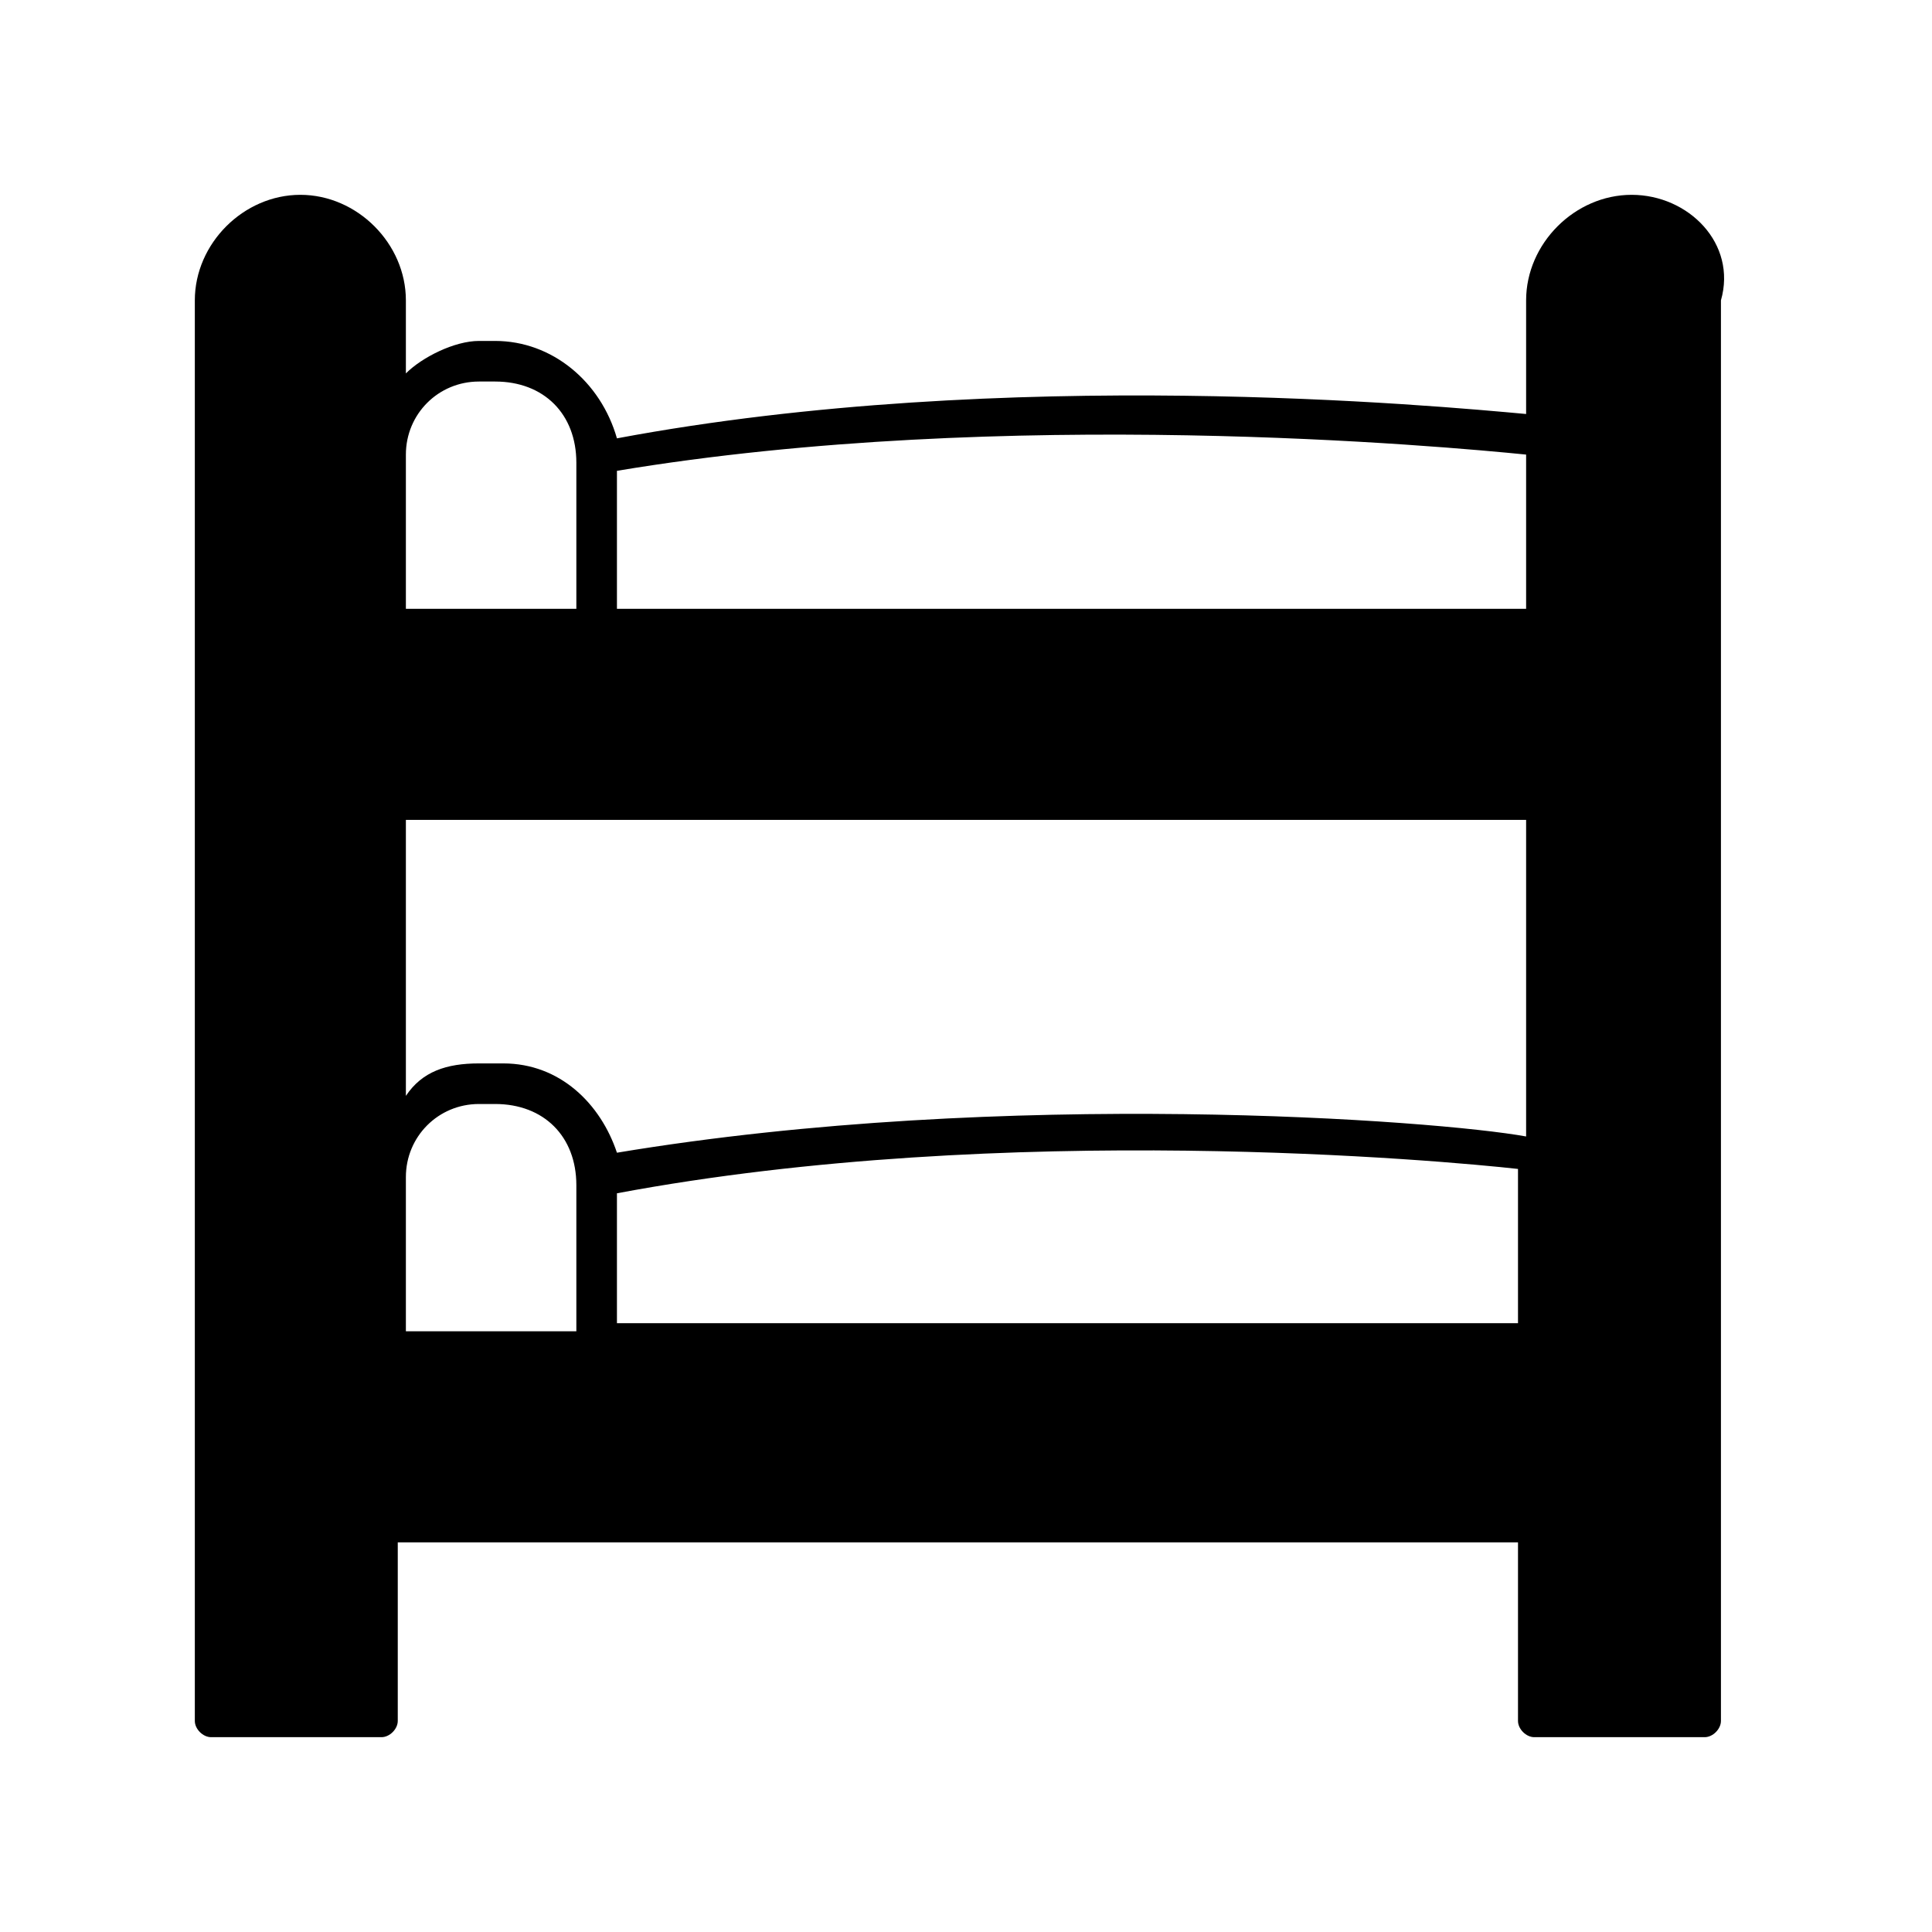
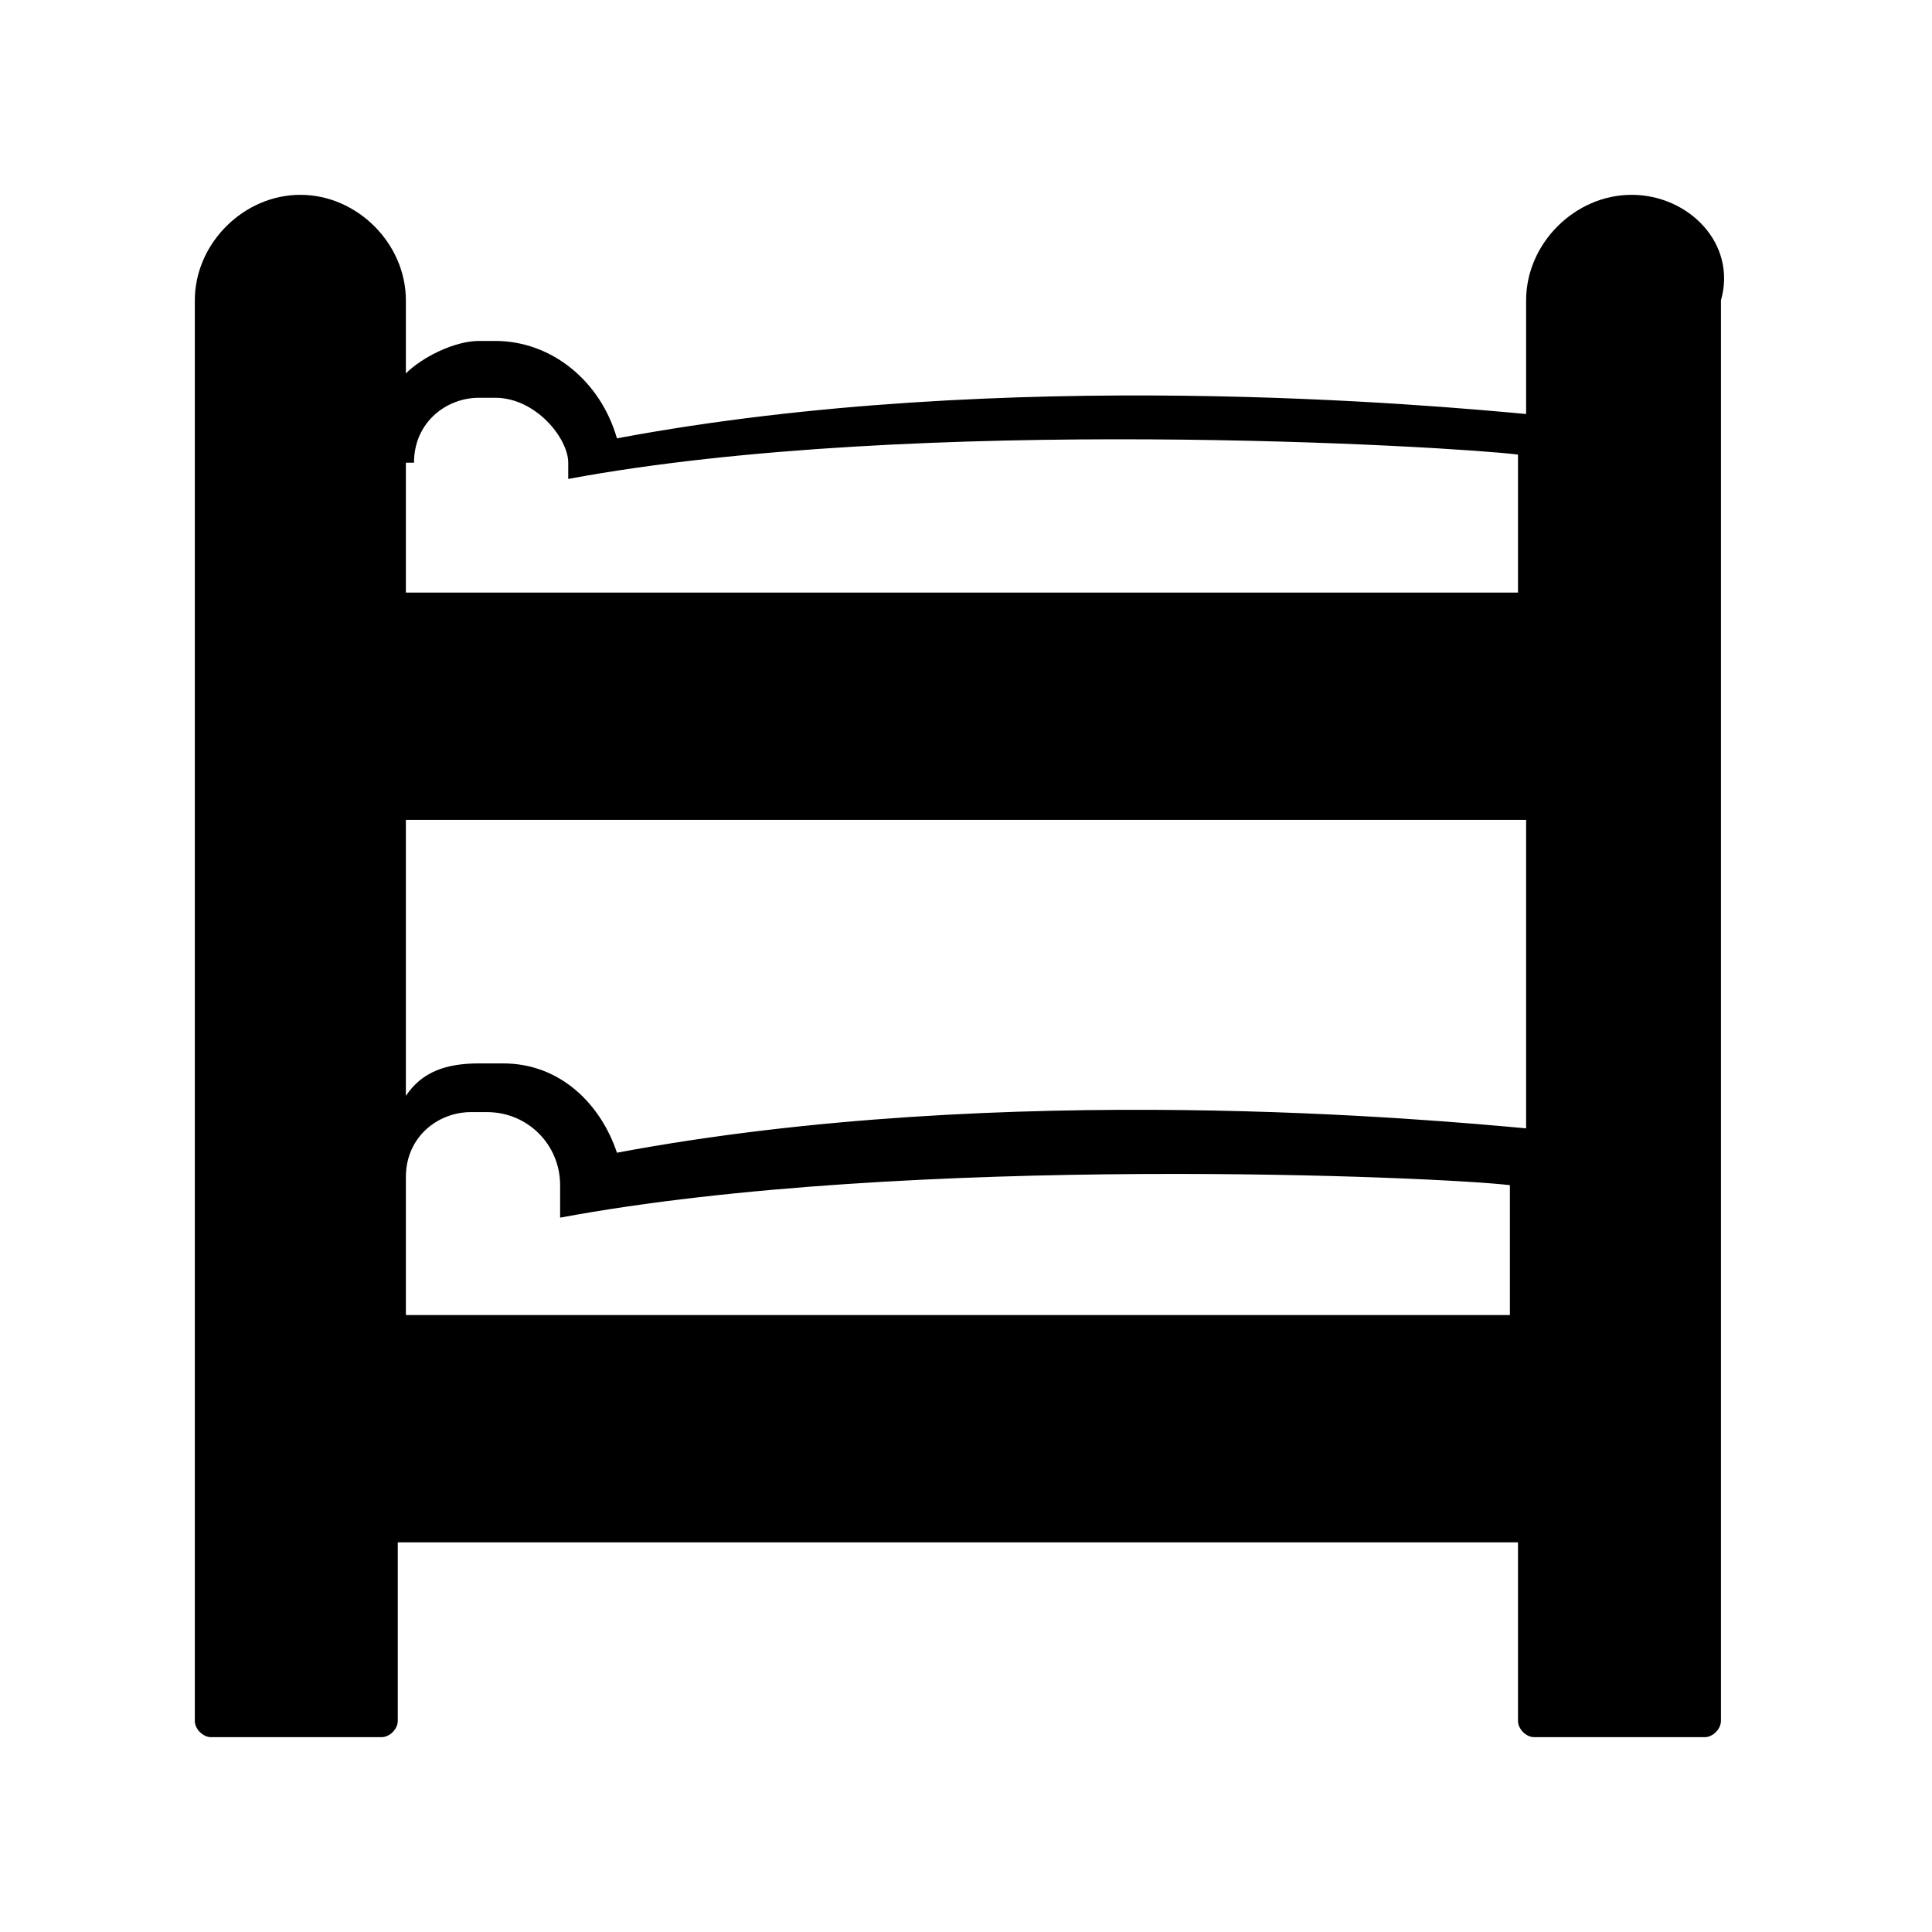
<svg xmlns="http://www.w3.org/2000/svg" version="1.1" id="Layer_1" x="0px" y="0px" viewBox="0 0 23.8 23.8" style="enable-background:new 0 0 23.8 23.8;" xml:space="preserve">
-   <path d="M20.1,2.4c-0.7,0-1.3,0.6-1.3,1.3v1.4C17.7,5,12.4,4.5,7.6,5.4C7.4,4.7,6.8,4.2,6.1,4.2H5.9C5.6,4.2,5.2,4.4,5,4.6V3.7  C5,3,4.4,2.4,3.7,2.4C3,2.4,2.4,3,2.4,3.7v17.5c0,0.1,0.1,0.2,0.2,0.2h2.1c0.1,0,0.2-0.1,0.2-0.2v-2.2h13.8v2.2  c0,0.1,0.1,0.2,0.2,0.2h2.1c0.1,0,0.2-0.1,0.2-0.2V3.7C21.4,3,20.8,2.4,20.1,2.4z M5,16.3v-1.8c0-0.5,0.4-0.9,0.9-0.9h0.2  c0.6,0,1,0.4,1,1v1.8H5z M7.6,14.2c-0.2-0.6-0.7-1.1-1.4-1.1H5.9c-0.4,0-0.7,0.1-0.9,0.4v-3.4h13.8v3.9  C17.7,13.8,12.4,13.4,7.6,14.2z M7.6,14.7c4.8-0.9,10.2-0.4,11.1-0.3v1.9H7.6V14.7z M18.8,5.6v1.9H7.6V5.8C12.4,5,17.8,5.5,18.8,5.6  z M5.9,4.7h0.2c0.6,0,1,0.4,1,1v1.8H5V5.6C5,5.1,5.4,4.7,5.9,4.7z" />
+   <path d="M20.1,2.4c-0.7,0-1.3,0.6-1.3,1.3v1.4C17.7,5,12.4,4.5,7.6,5.4C7.4,4.7,6.8,4.2,6.1,4.2H5.9C5.6,4.2,5.2,4.4,5,4.6V3.7  C5,3,4.4,2.4,3.7,2.4C3,2.4,2.4,3,2.4,3.7v17.5c0,0.1,0.1,0.2,0.2,0.2h2.1c0.1,0,0.2-0.1,0.2-0.2v-2.2h13.8v2.2  c0,0.1,0.1,0.2,0.2,0.2h2.1c0.1,0,0.2-0.1,0.2-0.2V3.7C21.4,3,20.8,2.4,20.1,2.4z M5.1,5.7c0-0.5,0.4-0.8,0.8-0.8h0.2  C6.6,4.9,7,5.4,7,5.7v0.2c4.3-0.8,10.9-0.4,11.7-0.3v1.7L7,7.3h-2V5.7z M18.8,16.2L7,16.2h-2v-1.7c0-0.5,0.4-0.8,0.8-0.8h0.2  c0.5,0,0.9,0.4,0.9,0.9v0.4c4.3-0.8,10.9-0.5,11.7-0.4V16.2z M18.8,13.9c-1.1-0.1-6.4-0.6-11.2,0.3c-0.2-0.6-0.7-1.1-1.4-1.1H5.9  c-0.4,0-0.7,0.1-0.9,0.4v-3.4h13.8V13.9z" />
</svg>
